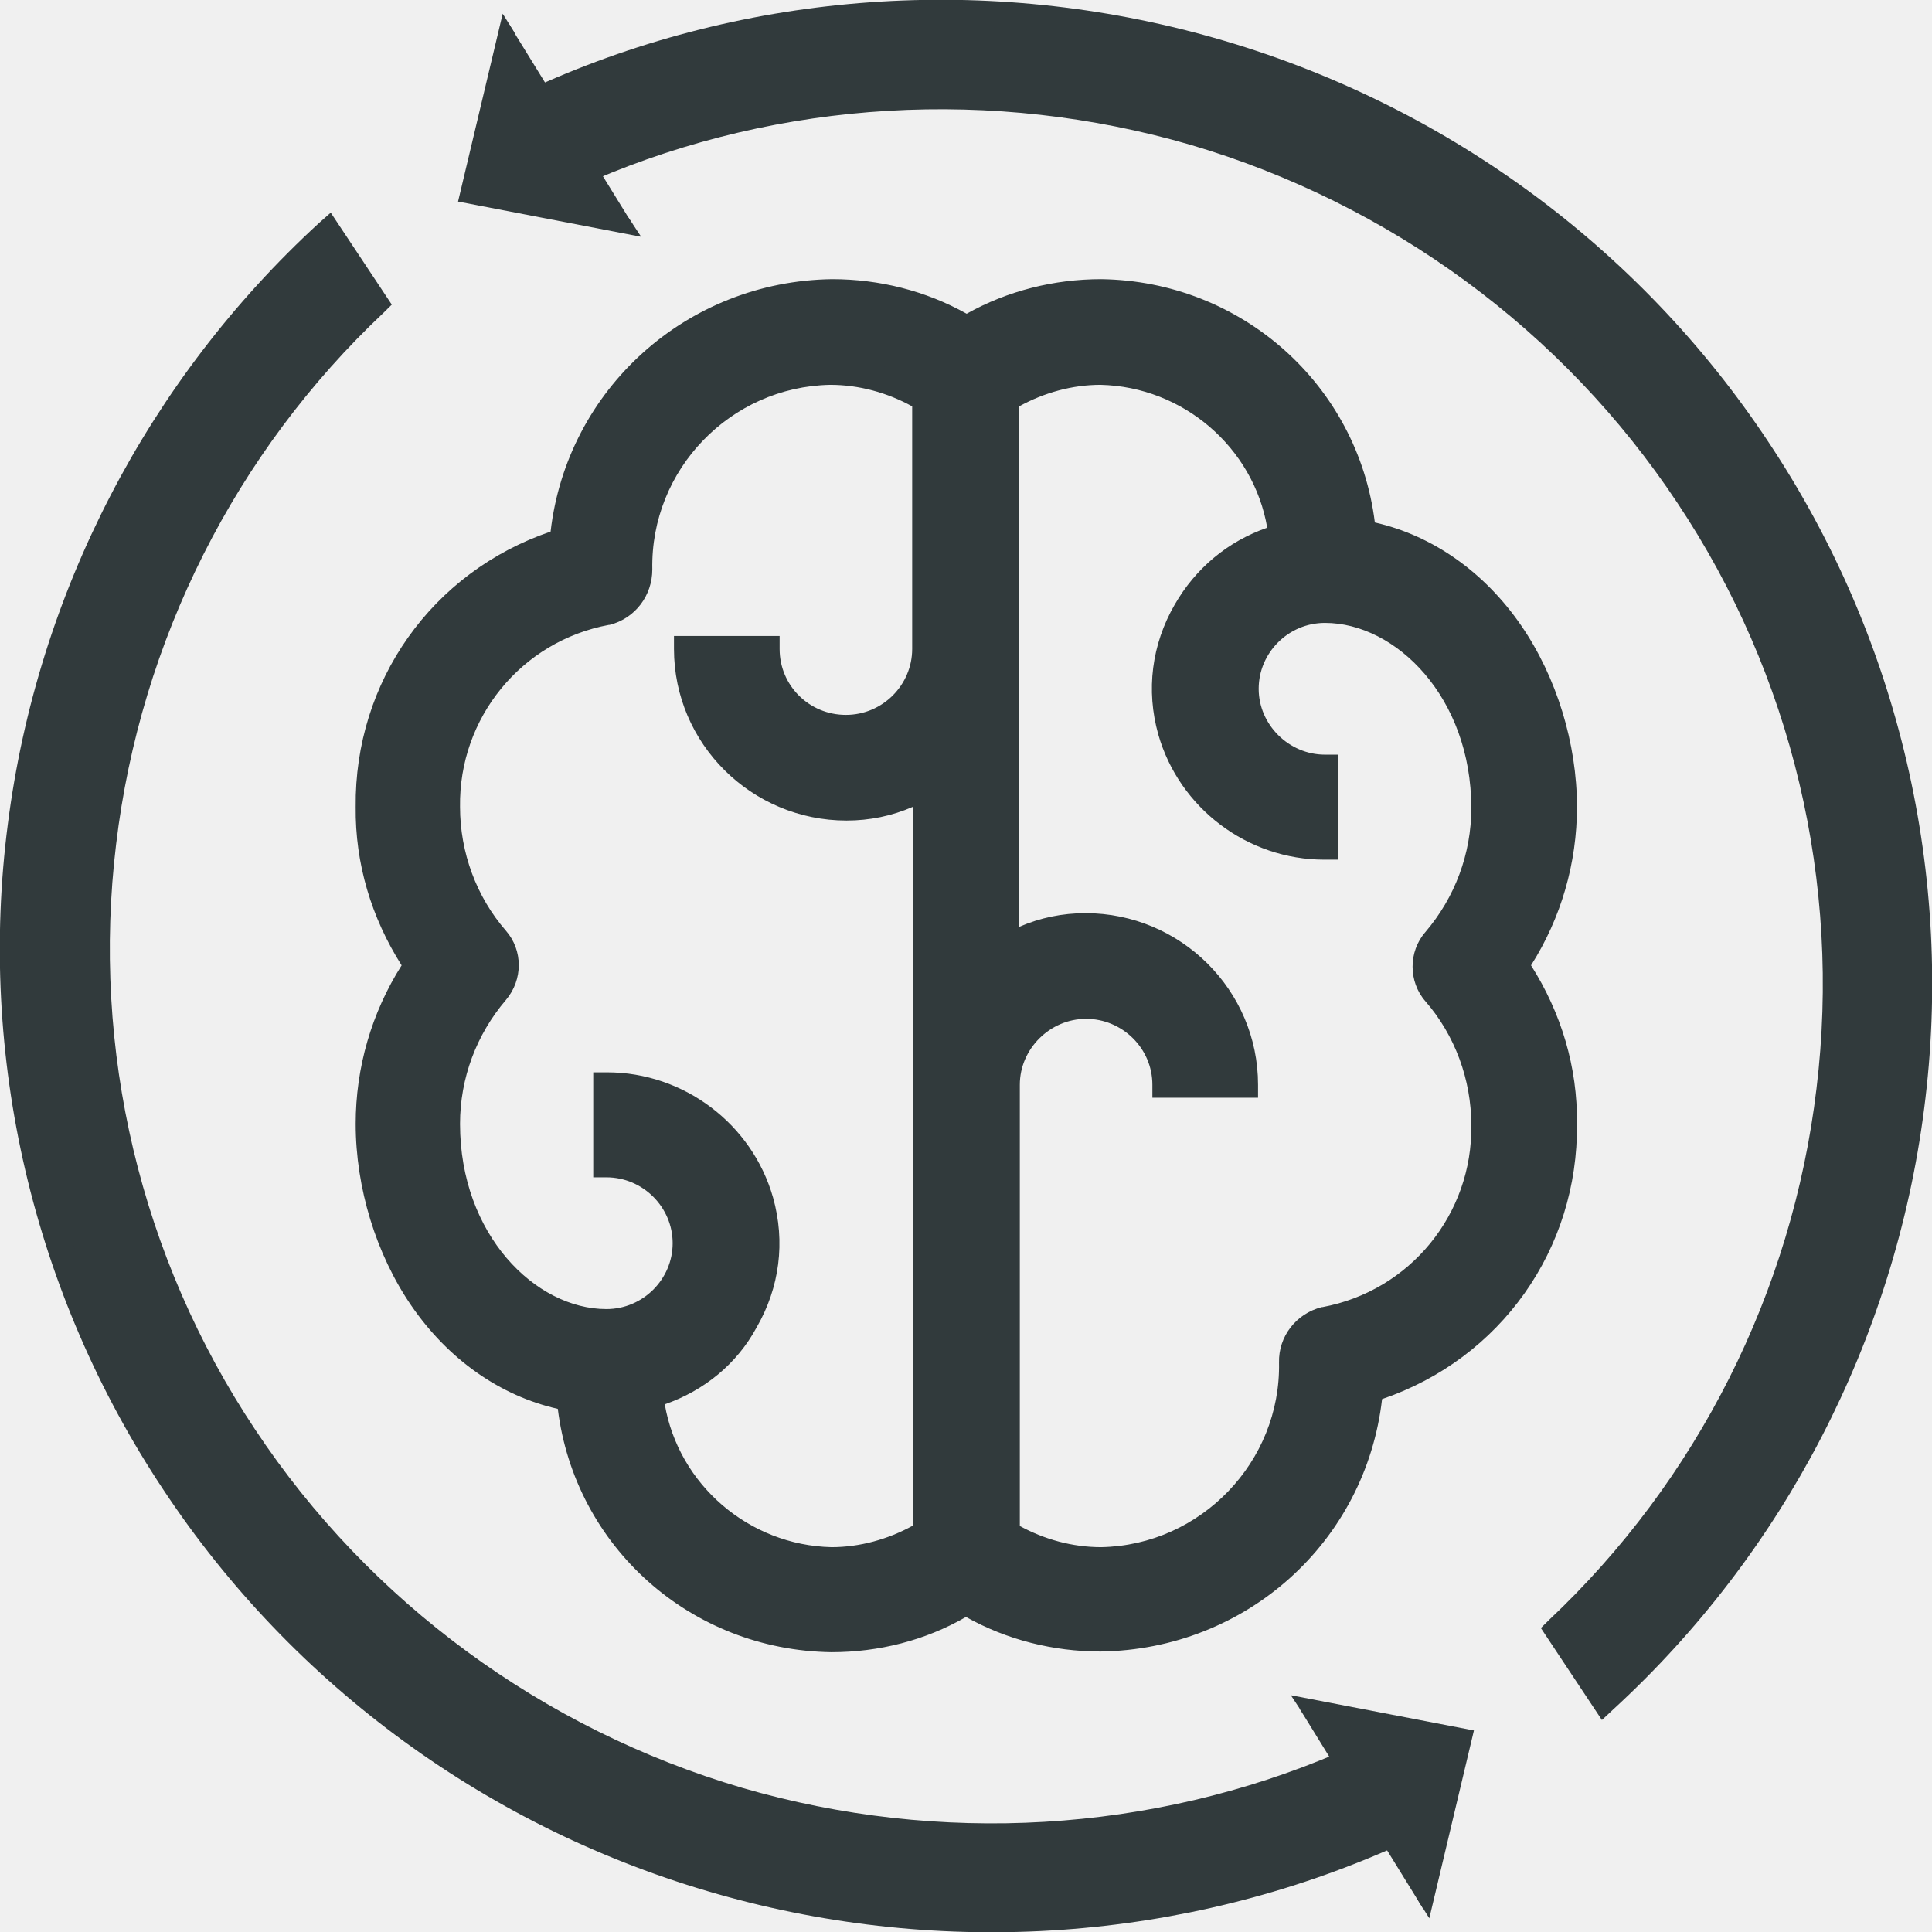
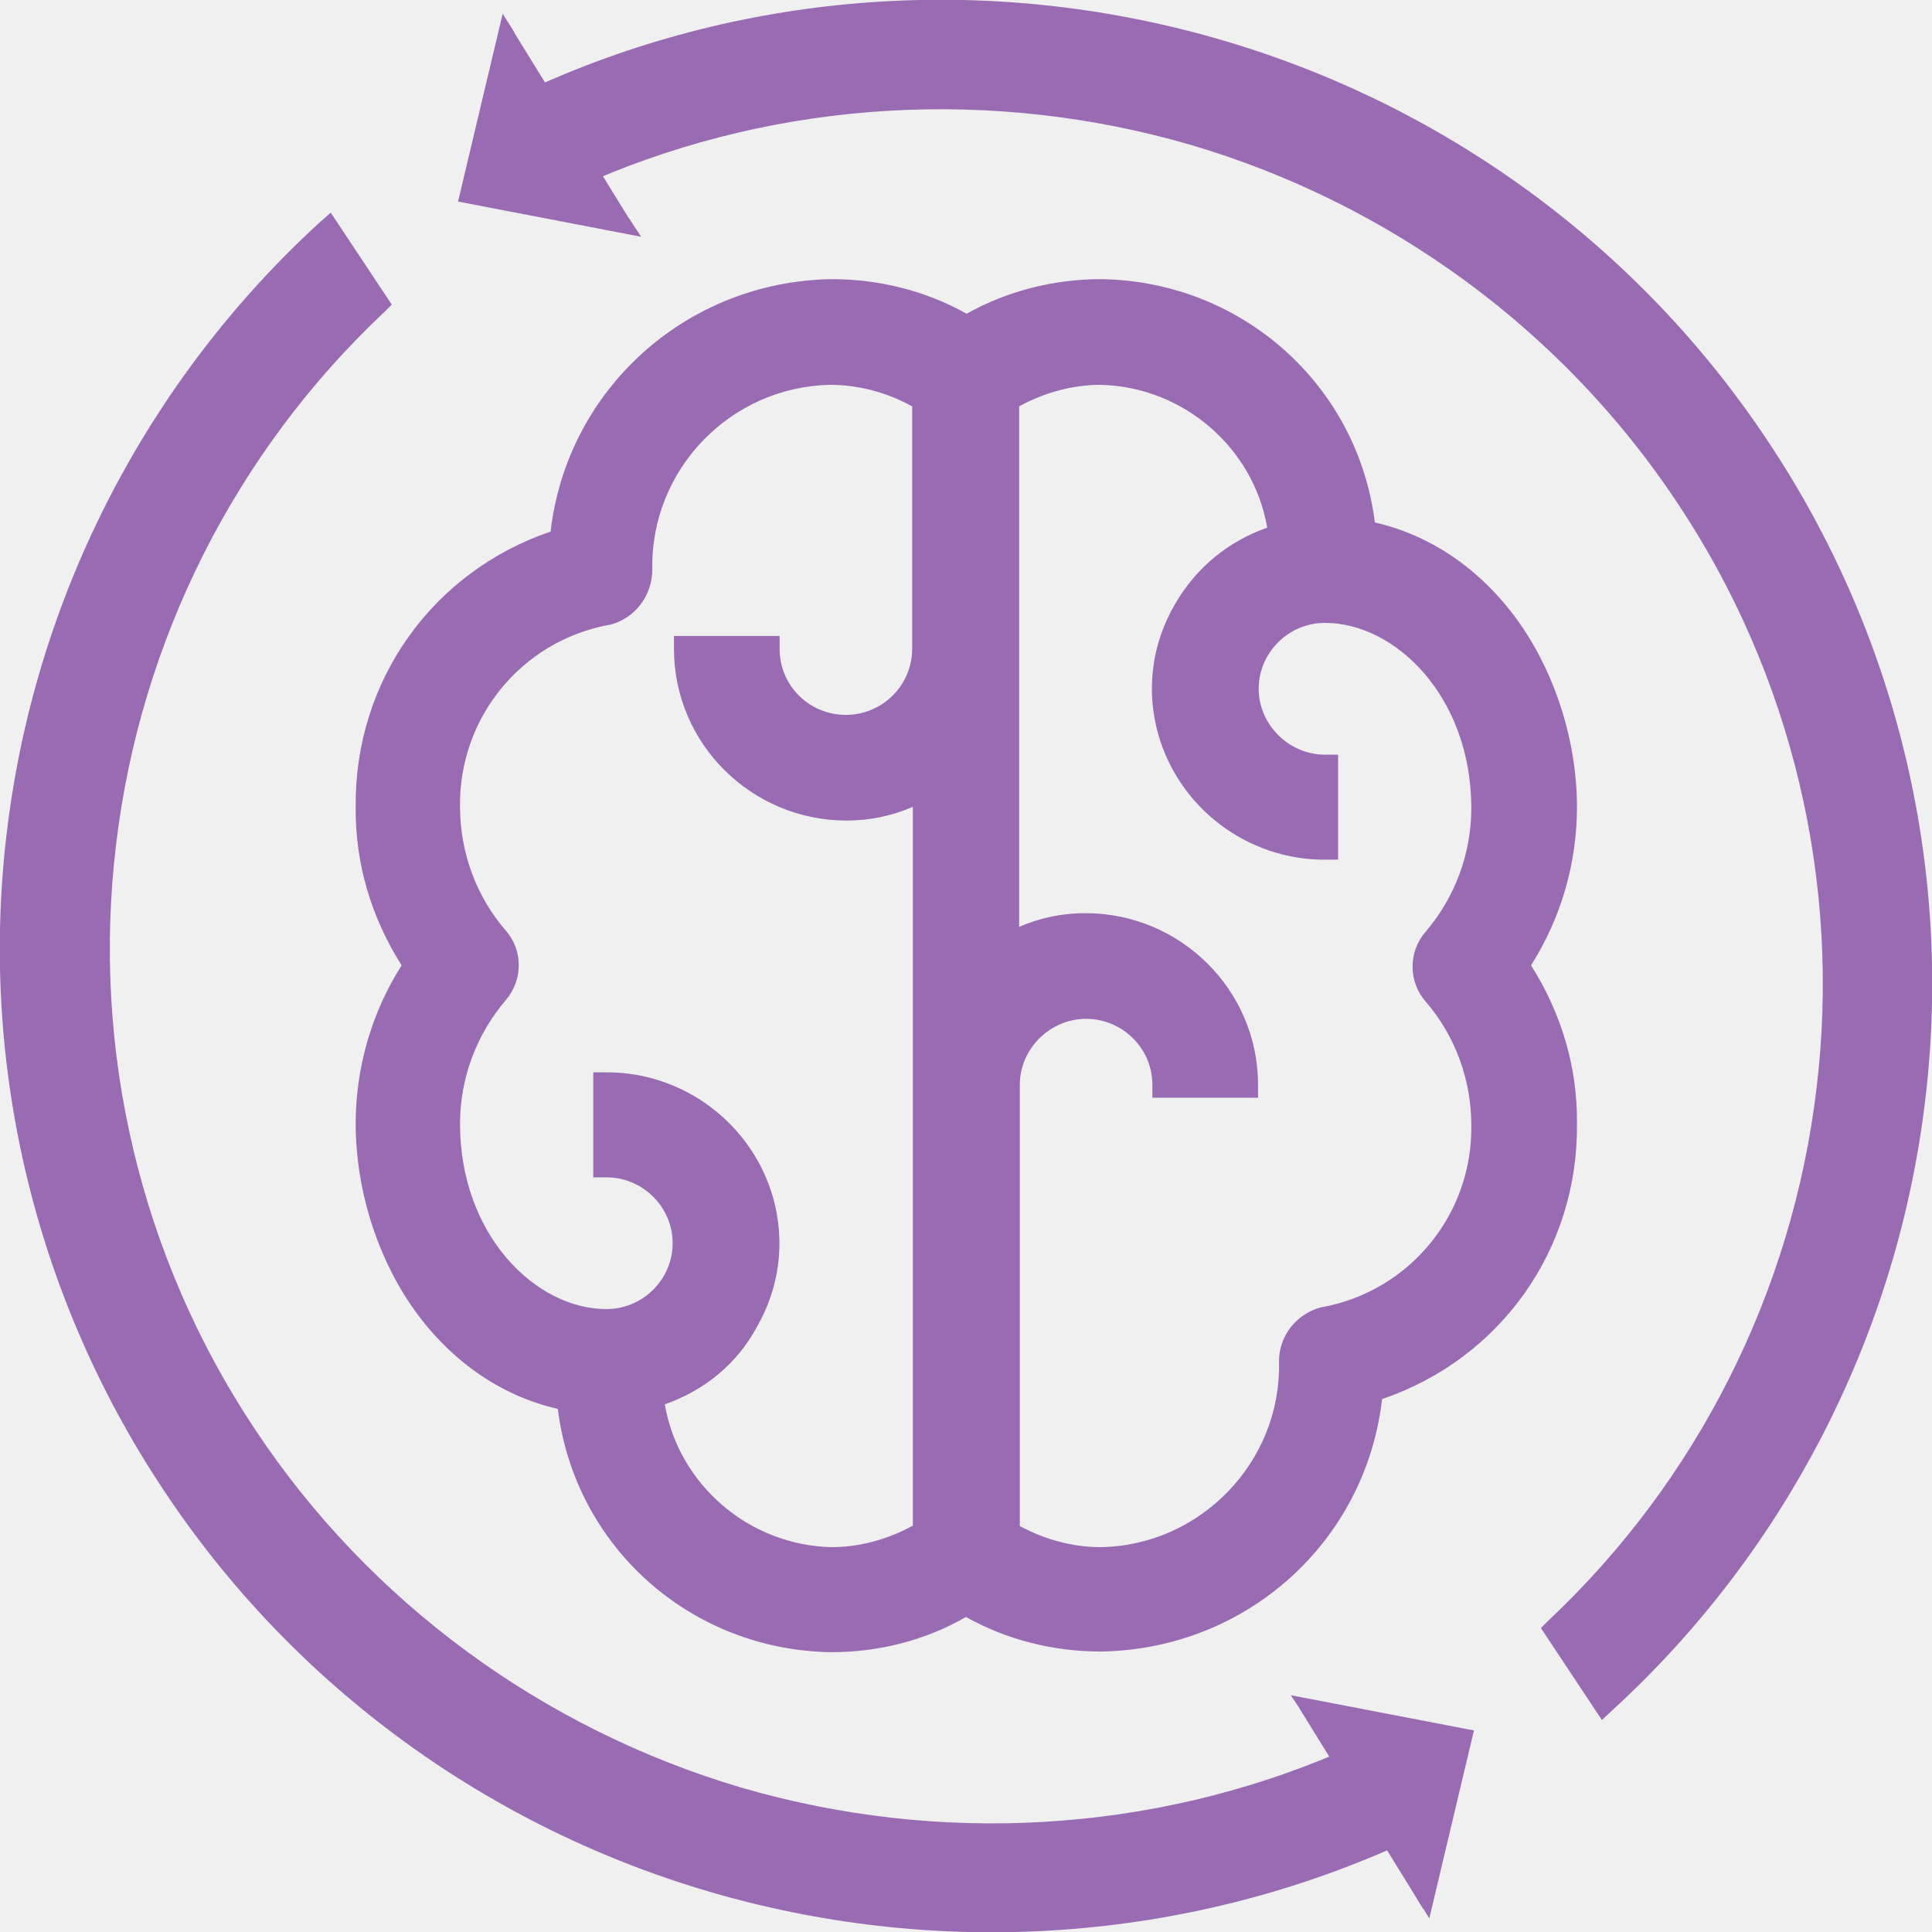
<svg xmlns="http://www.w3.org/2000/svg" width="126" height="126" viewBox="0 0 126 126" fill="none">
  <g clip-path="url(#clip0)">
-     <path d="M101.99 52.663C101.99 44.751 97.025 36.243 88.851 34.797C88.08 25.991 80.676 19.185 71.774 19.1C68.692 19.1 65.654 19.908 63 21.525C60.346 19.951 57.308 19.1 54.226 19.1C45.025 19.227 37.449 26.246 36.679 35.35C29.103 37.732 23.968 44.751 24.053 52.663C24.053 56.364 25.166 59.937 27.22 63C25.123 66.063 24.053 69.636 24.053 73.337C24.053 81.249 29.018 89.757 37.192 91.203C37.963 100.009 45.367 106.815 54.269 106.9C57.351 106.9 60.389 106.092 63.043 104.475C65.696 106.049 68.735 106.9 71.817 106.9C81.018 106.772 88.594 99.753 89.364 90.65C96.94 88.268 102.075 81.249 101.99 73.337C101.99 69.636 100.877 66.063 98.823 63C100.877 59.937 101.99 56.364 101.99 52.663ZM60.389 42.326C60.389 45.176 58.078 47.473 55.211 47.473C52.343 47.473 50.032 45.176 50.032 42.326H44.853C44.853 48.026 49.518 52.663 55.254 52.663C57.094 52.663 58.891 52.153 60.432 51.217V99.966C58.592 101.115 56.452 101.71 54.269 101.71C48.192 101.583 43.141 96.988 42.457 90.948C47.978 89.416 51.188 83.759 49.69 78.271C48.448 73.805 44.34 70.699 39.675 70.699V75.847C42.542 75.847 44.853 78.144 44.853 80.994C44.853 83.844 42.542 86.141 39.675 86.141C33.469 86.141 29.274 79.462 29.274 73.209C29.274 70.019 30.43 66.956 32.484 64.574C33.34 63.596 33.34 62.149 32.484 61.213C30.387 58.831 29.274 55.726 29.274 52.578C29.146 46.367 33.554 41.007 39.675 39.859C40.959 39.519 41.815 38.37 41.815 37.094C41.686 30.117 47.25 24.332 54.269 24.162C56.452 24.162 58.592 24.8 60.432 25.906L60.389 42.326ZM93.558 64.701C95.656 67.084 96.768 70.189 96.768 73.337C96.897 79.547 92.489 84.907 86.368 86.056C85.084 86.396 84.228 87.545 84.228 88.821C84.357 95.797 78.793 101.583 71.774 101.753C69.591 101.753 67.451 101.115 65.611 100.009V70.784C65.611 67.934 67.922 65.637 70.79 65.637C73.657 65.637 75.968 67.934 75.968 70.784H81.147C81.147 65.084 76.482 60.448 70.747 60.448C68.906 60.448 67.109 60.958 65.568 61.894V26.034C67.408 24.885 69.548 24.29 71.731 24.29C77.808 24.417 82.859 29.011 83.543 35.052C78.022 36.583 74.813 42.241 76.311 47.728C77.552 52.195 81.66 55.3 86.326 55.3V50.153C83.458 50.153 81.147 47.856 81.147 45.006C81.147 42.156 83.458 39.859 86.326 39.859C92.531 39.859 96.726 46.537 96.726 52.791C96.726 55.981 95.57 59.044 93.516 61.426C92.703 62.277 92.703 63.723 93.558 64.701Z" fill="#313A3C" />
-     <path d="M54.226 107.751C45.025 107.623 37.492 100.859 36.379 91.884C32.613 91.033 29.232 88.651 26.835 85.163C24.524 81.802 23.197 77.463 23.197 73.294C23.197 69.636 24.224 66.063 26.193 62.957C24.224 59.852 23.154 56.321 23.197 52.62C23.111 44.453 28.162 37.306 35.908 34.669C36.978 25.396 44.768 18.334 54.269 18.206C57.351 18.206 60.389 18.972 63.043 20.461C65.696 18.972 68.735 18.206 71.817 18.206C80.976 18.334 88.551 25.098 89.664 34.074C93.43 34.924 96.811 37.306 99.208 40.795C101.519 44.155 102.846 48.494 102.846 52.62C102.846 56.279 101.819 59.852 99.85 62.957C101.819 66.063 102.889 69.593 102.846 73.294C102.931 81.462 97.881 88.608 90.135 91.246C89.065 100.562 81.275 107.581 71.774 107.708C68.692 107.708 65.654 106.943 63 105.454C60.346 106.985 57.308 107.751 54.226 107.751ZM54.226 19.951C45.453 20.078 38.262 26.714 37.492 35.435L37.449 35.988L36.935 36.158C29.66 38.455 24.823 45.048 24.909 52.663C24.909 56.194 25.936 59.597 27.948 62.532L28.29 63L27.948 63.468C25.979 66.403 24.909 69.806 24.909 73.337C24.909 82.993 31.329 89.289 37.321 90.352L37.963 90.48L38.005 91.118C38.776 99.541 45.752 105.964 54.226 106.049C57.179 106.049 60.047 105.241 62.572 103.752L63 103.497L63.428 103.752C65.953 105.241 68.821 106.049 71.774 106.049C80.548 105.922 87.738 99.285 88.465 90.565L88.508 90.012L89.065 89.842C96.34 87.545 101.177 80.951 101.091 73.337C101.091 69.806 100.064 66.403 98.052 63.468L97.71 63L98.052 62.532C100.021 59.597 101.091 56.194 101.091 52.663C101.091 43.007 94.671 36.711 88.679 35.648L88.037 35.52L87.995 34.882C87.224 26.459 80.248 20.036 71.774 19.951C68.864 19.951 65.953 20.759 63.471 22.248L63.043 22.503L62.615 22.248C60.047 20.759 57.179 19.951 54.226 19.951ZM71.817 102.604C69.463 102.604 67.151 101.923 65.183 100.732L64.755 100.477V70.784C64.755 67.466 67.451 64.787 70.789 64.787C73.828 64.787 76.353 67.041 76.781 69.934H80.291C79.863 65.127 75.754 61.298 70.789 61.298C69.12 61.298 67.451 61.766 66.039 62.617L64.755 63.383V25.566L65.183 25.311C67.194 24.077 69.463 23.439 71.817 23.439C78.322 23.566 83.757 28.544 84.485 34.967L84.571 35.69L83.886 35.903C81.446 36.583 79.392 38.157 78.151 40.369C76.91 42.581 76.567 45.134 77.252 47.558C78.322 51.387 81.66 54.109 85.598 54.45V50.961C82.645 50.536 80.419 48.026 80.419 45.006C80.419 41.688 83.115 39.008 86.454 39.008C93.173 39.008 97.71 46.112 97.71 52.791C97.71 56.151 96.512 59.427 94.286 61.979C93.73 62.617 93.73 63.596 94.286 64.234C96.512 66.786 97.71 70.061 97.71 73.422C97.838 80.016 93.173 85.716 86.625 86.992C85.726 87.204 85.127 88.013 85.17 88.906C85.255 96.265 79.264 102.433 71.817 102.604ZM66.467 99.498C68.093 100.392 69.933 100.902 71.817 100.902C78.322 100.774 83.543 95.329 83.415 88.864C83.372 87.162 84.528 85.673 86.197 85.248H86.24C91.975 84.184 96.041 79.165 95.955 73.379C95.955 70.402 94.885 67.509 92.959 65.297C91.847 64.021 91.847 62.064 92.959 60.788C94.885 58.533 95.955 55.683 95.955 52.706C95.955 45.474 91.033 40.624 86.411 40.624C84.014 40.624 82.088 42.581 82.088 44.921C82.088 47.261 84.057 49.217 86.411 49.217H87.267V56.066H86.411C86.411 56.066 86.411 56.066 86.368 56.066C81.361 56.066 76.91 52.706 75.54 47.899C74.727 45.006 75.112 42.028 76.61 39.433C77.98 37.051 80.077 35.307 82.645 34.414C81.746 29.182 77.166 25.225 71.774 25.098C69.933 25.098 68.093 25.608 66.467 26.502V60.448C67.836 59.852 69.291 59.554 70.789 59.554C76.995 59.554 82.046 64.574 82.046 70.742V71.593H75.155V70.742C75.155 68.36 73.186 66.446 70.832 66.446C68.478 66.446 66.51 68.402 66.51 70.742V99.498H66.467ZM54.226 102.604C47.721 102.476 42.285 97.499 41.558 91.076L41.472 90.352L42.157 90.14C44.596 89.459 46.651 87.885 47.892 85.673C49.133 83.461 49.476 80.909 48.791 78.484C47.721 74.656 44.383 71.933 40.445 71.593V75.081C43.398 75.506 45.624 78.016 45.624 81.036C45.624 84.354 42.927 87.034 39.589 87.034C32.87 87.034 28.333 79.93 28.333 73.252C28.333 69.891 29.531 66.616 31.757 64.063C32.313 63.425 32.313 62.447 31.757 61.809C29.531 59.257 28.333 55.981 28.333 52.62C28.247 46.069 32.912 40.369 39.418 39.136C40.317 38.923 40.916 38.115 40.873 37.221C40.745 29.777 46.694 23.609 54.183 23.439C56.537 23.439 58.849 24.119 60.817 25.311L61.245 25.566V42.369C61.245 45.687 58.549 48.367 55.211 48.367C52.172 48.367 49.647 46.112 49.219 43.219H45.709C46.137 48.026 50.246 51.855 55.211 51.855C56.88 51.855 58.549 51.387 59.961 50.536L61.245 49.77V100.477L60.817 100.732C58.849 101.923 56.58 102.604 54.226 102.604ZM43.355 91.586C44.254 96.818 48.834 100.774 54.226 100.902C56.067 100.902 57.907 100.392 59.533 99.498V52.62C58.164 53.216 56.709 53.514 55.211 53.514C49.005 53.514 43.955 48.494 43.955 42.326V41.475H50.845V42.326C50.845 44.708 52.771 46.623 55.168 46.623C57.565 46.623 59.49 44.666 59.49 42.326V26.502C57.864 25.608 56.024 25.098 54.141 25.098C47.635 25.225 42.414 30.628 42.542 37.136C42.542 38.838 41.429 40.327 39.76 40.752H39.717C33.982 41.816 29.916 46.835 30.002 52.62C30.002 55.598 31.072 58.491 32.998 60.703C34.111 61.979 34.111 63.893 32.998 65.212C31.072 67.466 30.002 70.317 30.002 73.294C30.002 80.526 34.924 85.375 39.546 85.375C41.943 85.375 43.869 83.419 43.869 81.079C43.869 78.739 41.943 76.782 39.546 76.782H38.69V69.934H39.546C39.546 69.934 39.546 69.934 39.589 69.934C44.596 69.934 49.048 73.294 50.417 78.101C51.23 80.994 50.845 83.972 49.347 86.566C48.063 88.949 45.923 90.693 43.355 91.586Z" fill="#313A3C" />
-     <path d="M41.258 14.633L30.901 12.506L33.169 1.531" fill="#313A3C" />
-     <path d="M41.814 15.442L29.873 13.145L32.784 0.893L33.554 2.127L31.928 11.826L41.001 14.208L41.814 15.442Z" fill="#313A3C" />
-     <path d="M110.079 32.33C125.872 56.109 121.634 87.332 101.562 106.262L104.601 110.856C127.198 90.182 132.077 55.641 114.658 29.352C97.196 3.063 63.342 -6.126 35.309 6.338L38.348 10.932C63.813 0.043 94.329 8.508 110.079 32.33Z" fill="#313A3C" />
-     <path d="M125.487 72.316C123.561 87.374 116.328 101.285 105.2 111.494L104.472 112.175L100.492 106.177L101.006 105.666C110.678 96.563 116.884 84.269 118.467 70.997C120.094 57.597 116.884 44.027 109.394 32.797C101.947 21.567 90.648 13.272 77.637 9.443C64.755 5.7 50.931 6.508 38.733 11.74L38.091 12.038L34.111 6.04L35.01 5.615C48.791 -0.596 64.498 -1.702 79.178 2.467C94.029 6.678 106.869 16.037 115.343 28.841C123.86 41.645 127.455 57.087 125.487 72.316Z" fill="#313A3C" />
-     <path d="M123.774 72.103C125.7 57.3 122.191 42.284 113.931 29.82C105.67 17.356 93.173 8.253 78.707 4.126C64.755 0.17 49.818 1.106 36.593 6.721L38.69 9.869C51.102 4.722 65.097 3.999 78.108 7.785C91.504 11.698 103.145 20.248 110.806 31.819C118.51 43.39 121.806 57.385 120.136 71.167C118.51 84.567 112.304 97.031 102.675 106.347L104.772 109.495C115.215 99.668 121.934 86.396 123.774 72.103Z" fill="#313A3C" />
-     <path d="M84.742 111.409L95.099 113.536L92.831 124.511" fill="#313A3C" />
-     <path d="M84.185 110.558L96.126 112.856L93.216 125.107L92.445 123.873L94.115 114.174L84.999 111.792L84.185 110.558Z" fill="#313A3C" />
-     <path d="M15.921 93.713C0.128 69.934 4.323 38.71 24.438 19.738L21.399 15.186C-1.198 35.818 -6.077 70.402 11.342 96.691C28.761 122.98 62.658 132.168 90.648 119.662L87.609 115.068C62.187 125.957 31.671 117.492 15.921 93.713Z" fill="#313A3C" />
-     <path d="M21.57 13.868L25.551 19.866L25.037 20.376C15.365 29.479 9.159 41.773 7.575 55.045C5.949 68.445 9.159 82.015 16.649 93.245C24.096 104.475 35.395 112.77 48.405 116.599C61.288 120.342 75.112 119.534 87.31 114.302L87.952 114.004L91.932 120.002L91.033 120.427C77.209 126.596 61.502 127.702 46.822 123.533C31.971 119.321 19.131 109.963 10.657 97.159C2.14 84.355 -1.455 68.913 0.513 53.727C2.439 38.668 9.672 24.758 20.8 14.548L21.57 13.868ZM23.325 19.61L21.228 16.462C10.785 26.332 4.023 39.604 2.183 53.897C0.257 68.7 3.766 83.716 12.026 96.18C20.287 108.644 32.784 117.747 47.25 121.874C61.202 125.83 76.139 124.894 89.364 119.279L87.31 116.131C74.898 121.278 60.903 122.001 47.892 118.215C34.496 114.302 22.854 105.752 15.193 94.181C7.49 82.61 4.194 68.615 5.863 54.833C7.49 41.433 13.695 28.969 23.325 19.61Z" fill="#313A3C" />
+     <path d="M101.99 52.663C101.99 44.751 97.025 36.243 88.851 34.797C88.08 25.991 80.676 19.185 71.774 19.1C68.692 19.1 65.654 19.908 63 21.525C60.346 19.951 57.308 19.1 54.226 19.1C45.025 19.227 37.449 26.246 36.679 35.35C29.103 37.732 23.968 44.751 24.053 52.663C24.053 56.364 25.166 59.937 27.22 63C25.123 66.063 24.053 69.636 24.053 73.337C24.053 81.249 29.018 89.757 37.192 91.203C37.963 100.009 45.367 106.815 54.269 106.9C57.351 106.9 60.389 106.092 63.043 104.475C65.696 106.049 68.735 106.9 71.817 106.9C81.018 106.772 88.594 99.753 89.364 90.65C96.94 88.268 102.075 81.249 101.99 73.337C101.99 69.636 100.877 66.063 98.823 63C100.877 59.937 101.99 56.364 101.99 52.663ZM60.389 42.326C60.389 45.176 58.078 47.473 55.211 47.473C52.343 47.473 50.032 45.176 50.032 42.326H44.853C44.853 48.026 49.518 52.663 55.254 52.663C57.094 52.663 58.891 52.153 60.432 51.217V99.966C58.592 101.115 56.452 101.71 54.269 101.71C48.192 101.583 43.141 96.988 42.457 90.948C47.978 89.416 51.188 83.759 49.69 78.271C48.448 73.805 44.34 70.699 39.675 70.699V75.847C42.542 75.847 44.853 78.144 44.853 80.994C44.853 83.844 42.542 86.141 39.675 86.141C33.469 86.141 29.274 79.462 29.274 73.209C29.274 70.019 30.43 66.956 32.484 64.574C33.34 63.596 33.34 62.149 32.484 61.213C30.387 58.831 29.274 55.726 29.274 52.578C29.146 46.367 33.554 41.007 39.675 39.859C40.959 39.519 41.815 38.37 41.815 37.094C41.686 30.117 47.25 24.332 54.269 24.162C56.452 24.162 58.592 24.8 60.432 25.906L60.389 42.326ZM93.558 64.701C95.656 67.084 96.768 70.189 96.768 73.337C96.897 79.547 92.489 84.907 86.368 86.056C85.084 86.396 84.228 87.545 84.228 88.821C84.357 95.797 78.793 101.583 71.774 101.753C69.591 101.753 67.451 101.115 65.611 100.009V70.784C65.611 67.934 67.922 65.637 70.79 65.637C73.657 65.637 75.968 67.934 75.968 70.784H81.147C81.147 65.084 76.482 60.448 70.747 60.448C68.906 60.448 67.109 60.958 65.568 61.894V26.034C67.408 24.885 69.548 24.29 71.731 24.29C77.808 24.417 82.859 29.011 83.543 35.052C78.022 36.583 74.813 42.241 76.311 47.728C77.552 52.195 81.66 55.3 86.326 55.3V50.153C83.458 50.153 81.147 47.856 81.147 45.006C81.147 42.156 83.458 39.859 86.326 39.859C92.531 39.859 96.726 46.537 96.726 52.791C96.726 55.981 95.57 59.044 93.516 61.426C92.703 62.277 92.703 63.723 93.558 64.701Z" fill="#986BB2" />
+     <path d="M54.226 107.751C45.025 107.623 37.492 100.859 36.379 91.884C32.613 91.033 29.232 88.651 26.835 85.163C24.524 81.802 23.197 77.463 23.197 73.294C23.197 69.636 24.224 66.063 26.193 62.957C24.224 59.852 23.154 56.321 23.197 52.62C23.111 44.453 28.162 37.306 35.908 34.669C36.978 25.396 44.768 18.334 54.269 18.206C57.351 18.206 60.389 18.972 63.043 20.461C65.696 18.972 68.735 18.206 71.817 18.206C80.976 18.334 88.551 25.098 89.664 34.074C93.43 34.924 96.811 37.306 99.208 40.795C101.519 44.155 102.846 48.494 102.846 52.62C102.846 56.279 101.819 59.852 99.85 62.957C101.819 66.063 102.889 69.593 102.846 73.294C102.931 81.462 97.881 88.608 90.135 91.246C89.065 100.562 81.275 107.581 71.774 107.708C68.692 107.708 65.654 106.943 63 105.454C60.346 106.985 57.308 107.751 54.226 107.751ZM54.226 19.951C45.453 20.078 38.262 26.714 37.492 35.435L37.449 35.988L36.935 36.158C29.66 38.455 24.823 45.048 24.909 52.663C24.909 56.194 25.936 59.597 27.948 62.532L28.29 63L27.948 63.468C25.979 66.403 24.909 69.806 24.909 73.337C24.909 82.993 31.329 89.289 37.321 90.352L37.963 90.48L38.005 91.118C38.776 99.541 45.752 105.964 54.226 106.049C57.179 106.049 60.047 105.241 62.572 103.752L63 103.497L63.428 103.752C65.953 105.241 68.821 106.049 71.774 106.049C80.548 105.922 87.738 99.285 88.465 90.565L88.508 90.012L89.065 89.842C96.34 87.545 101.177 80.951 101.091 73.337C101.091 69.806 100.064 66.403 98.052 63.468L97.71 63L98.052 62.532C100.021 59.597 101.091 56.194 101.091 52.663C101.091 43.007 94.671 36.711 88.679 35.648L88.037 35.52L87.995 34.882C87.224 26.459 80.248 20.036 71.774 19.951C68.864 19.951 65.953 20.759 63.471 22.248L63.043 22.503L62.615 22.248C60.047 20.759 57.179 19.951 54.226 19.951ZM71.817 102.604C69.463 102.604 67.151 101.923 65.183 100.732L64.755 100.477V70.784C64.755 67.466 67.451 64.787 70.789 64.787C73.828 64.787 76.353 67.041 76.781 69.934H80.291C79.863 65.127 75.754 61.298 70.789 61.298C69.12 61.298 67.451 61.766 66.039 62.617L64.755 63.383V25.566L65.183 25.311C67.194 24.077 69.463 23.439 71.817 23.439C78.322 23.566 83.757 28.544 84.485 34.967L84.571 35.69L83.886 35.903C81.446 36.583 79.392 38.157 78.151 40.369C76.91 42.581 76.567 45.134 77.252 47.558C78.322 51.387 81.66 54.109 85.598 54.45V50.961C82.645 50.536 80.419 48.026 80.419 45.006C80.419 41.688 83.115 39.008 86.454 39.008C93.173 39.008 97.71 46.112 97.71 52.791C97.71 56.151 96.512 59.427 94.286 61.979C93.73 62.617 93.73 63.596 94.286 64.234C96.512 66.786 97.71 70.061 97.71 73.422C97.838 80.016 93.173 85.716 86.625 86.992C85.726 87.204 85.127 88.013 85.17 88.906C85.255 96.265 79.264 102.433 71.817 102.604ZM66.467 99.498C68.093 100.392 69.933 100.902 71.817 100.902C78.322 100.774 83.543 95.329 83.415 88.864C83.372 87.162 84.528 85.673 86.197 85.248H86.24C91.975 84.184 96.041 79.165 95.955 73.379C95.955 70.402 94.885 67.509 92.959 65.297C91.847 64.021 91.847 62.064 92.959 60.788C94.885 58.533 95.955 55.683 95.955 52.706C95.955 45.474 91.033 40.624 86.411 40.624C84.014 40.624 82.088 42.581 82.088 44.921C82.088 47.261 84.057 49.217 86.411 49.217H87.267V56.066H86.411C86.411 56.066 86.411 56.066 86.368 56.066C81.361 56.066 76.91 52.706 75.54 47.899C74.727 45.006 75.112 42.028 76.61 39.433C77.98 37.051 80.077 35.307 82.645 34.414C81.746 29.182 77.166 25.225 71.774 25.098C69.933 25.098 68.093 25.608 66.467 26.502V60.448C67.836 59.852 69.291 59.554 70.789 59.554C76.995 59.554 82.046 64.574 82.046 70.742V71.593H75.155V70.742C75.155 68.36 73.186 66.446 70.832 66.446C68.478 66.446 66.51 68.402 66.51 70.742V99.498H66.467ZM54.226 102.604C47.721 102.476 42.285 97.499 41.558 91.076L41.472 90.352L42.157 90.14C44.596 89.459 46.651 87.885 47.892 85.673C49.133 83.461 49.476 80.909 48.791 78.484C47.721 74.656 44.383 71.933 40.445 71.593V75.081C43.398 75.506 45.624 78.016 45.624 81.036C45.624 84.354 42.927 87.034 39.589 87.034C32.87 87.034 28.333 79.93 28.333 73.252C28.333 69.891 29.531 66.616 31.757 64.063C32.313 63.425 32.313 62.447 31.757 61.809C29.531 59.257 28.333 55.981 28.333 52.62C28.247 46.069 32.912 40.369 39.418 39.136C40.317 38.923 40.916 38.115 40.873 37.221C40.745 29.777 46.694 23.609 54.183 23.439C56.537 23.439 58.849 24.119 60.817 25.311L61.245 25.566V42.369C61.245 45.687 58.549 48.367 55.211 48.367C52.172 48.367 49.647 46.112 49.219 43.219H45.709C46.137 48.026 50.246 51.855 55.211 51.855C56.88 51.855 58.549 51.387 59.961 50.536L61.245 49.77V100.477L60.817 100.732C58.849 101.923 56.58 102.604 54.226 102.604ZM43.355 91.586C44.254 96.818 48.834 100.774 54.226 100.902C56.067 100.902 57.907 100.392 59.533 99.498V52.62C58.164 53.216 56.709 53.514 55.211 53.514C49.005 53.514 43.955 48.494 43.955 42.326V41.475H50.845V42.326C50.845 44.708 52.771 46.623 55.168 46.623C57.565 46.623 59.49 44.666 59.49 42.326V26.502C57.864 25.608 56.024 25.098 54.141 25.098C47.635 25.225 42.414 30.628 42.542 37.136C42.542 38.838 41.429 40.327 39.76 40.752H39.717C33.982 41.816 29.916 46.835 30.002 52.62C30.002 55.598 31.072 58.491 32.998 60.703C34.111 61.979 34.111 63.893 32.998 65.212C31.072 67.466 30.002 70.317 30.002 73.294C30.002 80.526 34.924 85.375 39.546 85.375C41.943 85.375 43.869 83.419 43.869 81.079C43.869 78.739 41.943 76.782 39.546 76.782H38.69V69.934H39.546C39.546 69.934 39.546 69.934 39.589 69.934C44.596 69.934 49.048 73.294 50.417 78.101C51.23 80.994 50.845 83.972 49.347 86.566C48.063 88.949 45.923 90.693 43.355 91.586Z" fill="#986BB2" />
+     <path d="M41.258 14.633L30.901 12.506L33.169 1.531" fill="#986BB2" />
+     <path d="M41.814 15.442L29.873 13.145L32.784 0.893L33.554 2.127L31.928 11.826L41.001 14.208L41.814 15.442Z" fill="#986BB2" />
+     <path d="M110.079 32.33C125.872 56.109 121.634 87.332 101.562 106.262L104.601 110.856C127.198 90.182 132.077 55.641 114.658 29.352C97.196 3.063 63.342 -6.126 35.309 6.338L38.348 10.932C63.813 0.043 94.329 8.508 110.079 32.33Z" fill="#986BB2" />
+     <path d="M125.487 72.316C123.561 87.374 116.328 101.285 105.2 111.494L104.472 112.175L100.492 106.177L101.006 105.666C110.678 96.563 116.884 84.269 118.467 70.997C120.094 57.597 116.884 44.027 109.394 32.797C101.947 21.567 90.648 13.272 77.637 9.443C64.755 5.7 50.931 6.508 38.733 11.74L38.091 12.038L34.111 6.04L35.01 5.615C48.791 -0.596 64.498 -1.702 79.178 2.467C94.029 6.678 106.869 16.037 115.343 28.841C123.86 41.645 127.455 57.087 125.487 72.316Z" fill="#986BB2" />
+     <path d="M123.774 72.103C125.7 57.3 122.191 42.284 113.931 29.82C105.67 17.356 93.173 8.253 78.707 4.126C64.755 0.17 49.818 1.106 36.593 6.721L38.69 9.869C51.102 4.722 65.097 3.999 78.108 7.785C91.504 11.698 103.145 20.248 110.806 31.819C118.51 43.39 121.806 57.385 120.136 71.167C118.51 84.567 112.304 97.031 102.675 106.347L104.772 109.495C115.215 99.668 121.934 86.396 123.774 72.103Z" fill="#986BB2" />
+     <path d="M84.742 111.409L95.099 113.536L92.831 124.511" fill="#986BB2" />
+     <path d="M84.185 110.558L96.126 112.856L93.216 125.107L92.445 123.873L94.115 114.174L84.999 111.792L84.185 110.558Z" fill="#986BB2" />
+     <path d="M15.921 93.713C0.128 69.934 4.323 38.71 24.438 19.738L21.399 15.186C-1.198 35.818 -6.077 70.402 11.342 96.691C28.761 122.98 62.658 132.168 90.648 119.662L87.609 115.068C62.187 125.957 31.671 117.492 15.921 93.713Z" fill="#986BB2" />
+     <path d="M21.57 13.868L25.551 19.866L25.037 20.376C15.365 29.479 9.159 41.773 7.575 55.045C5.949 68.445 9.159 82.015 16.649 93.245C24.096 104.475 35.395 112.77 48.405 116.599C61.288 120.342 75.112 119.534 87.31 114.302L87.952 114.004L91.932 120.002L91.033 120.427C77.209 126.596 61.502 127.702 46.822 123.533C31.971 119.321 19.131 109.963 10.657 97.159C2.14 84.355 -1.455 68.913 0.513 53.727C2.439 38.668 9.672 24.758 20.8 14.548L21.57 13.868ZM23.325 19.61L21.228 16.462C10.785 26.332 4.023 39.604 2.183 53.897C0.257 68.7 3.766 83.716 12.026 96.18C20.287 108.644 32.784 117.747 47.25 121.874C61.202 125.83 76.139 124.894 89.364 119.279L87.31 116.131C74.898 121.278 60.903 122.001 47.892 118.215C34.496 114.302 22.854 105.752 15.193 94.181C7.49 82.61 4.194 68.615 5.863 54.833C7.49 41.433 13.695 28.969 23.325 19.61Z" fill="#986BB2" />
  </g>
  <defs>
    <clipPath id="clip0">
      <rect width="126" height="126" fill="white" />
    </clipPath>
  </defs>
</svg>
